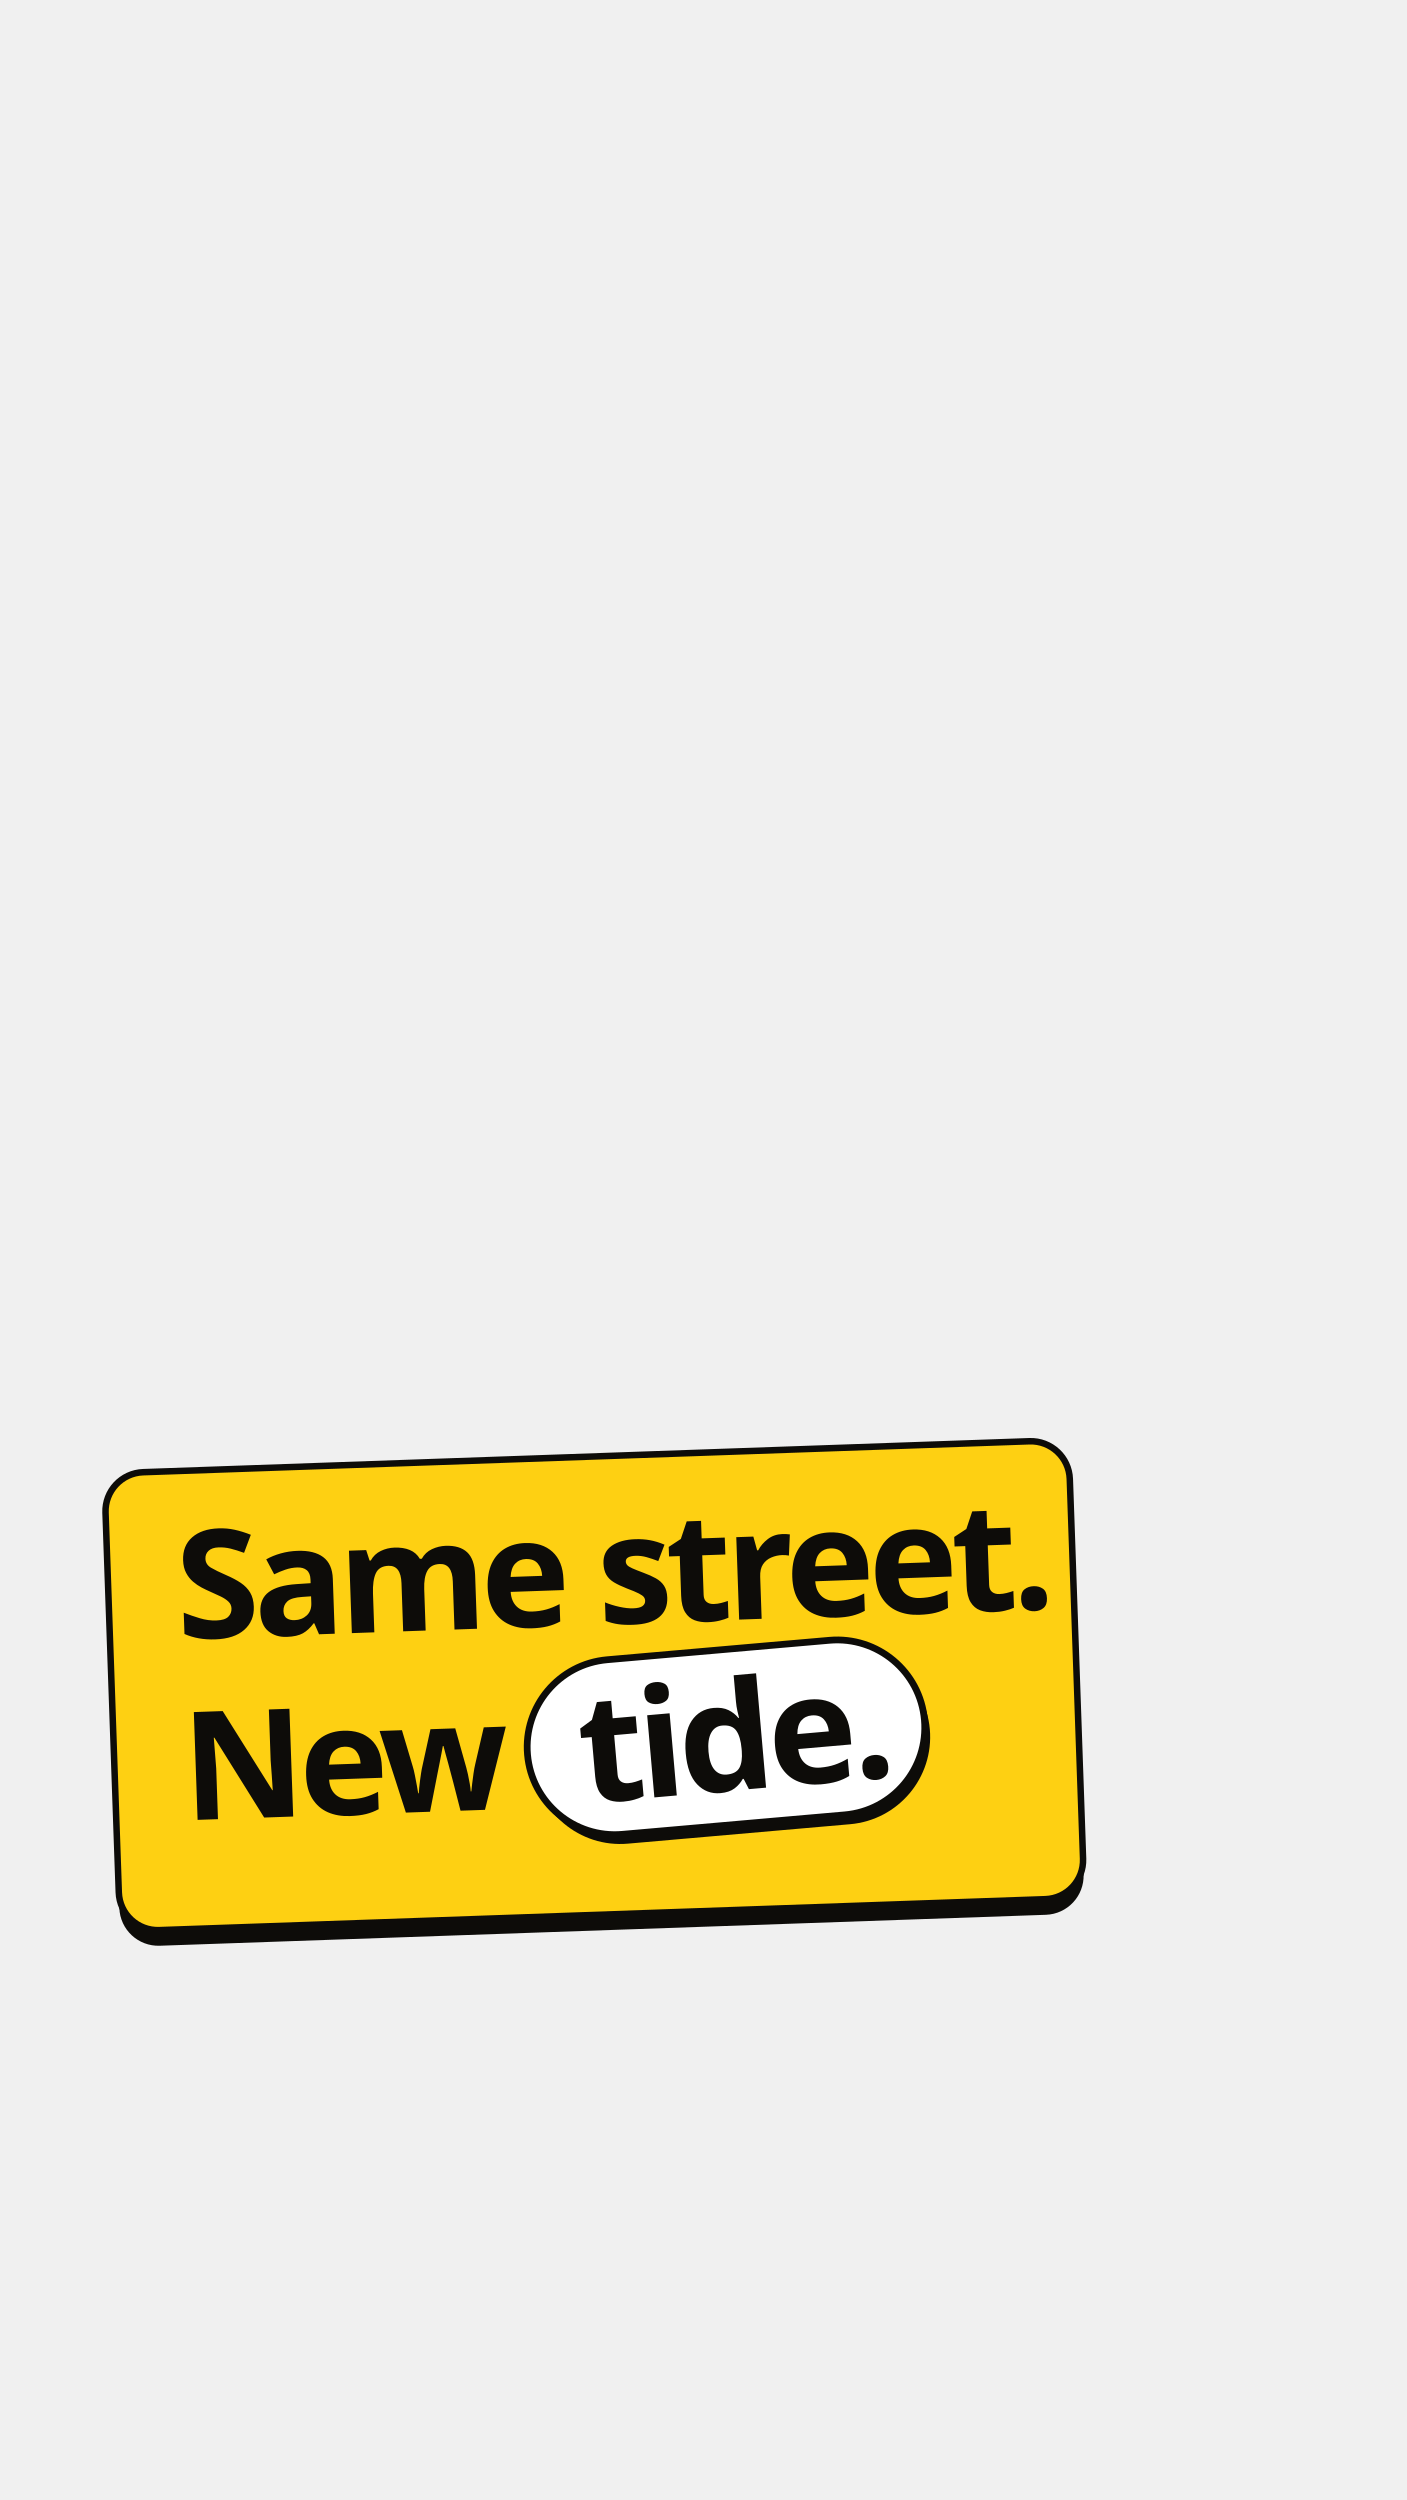
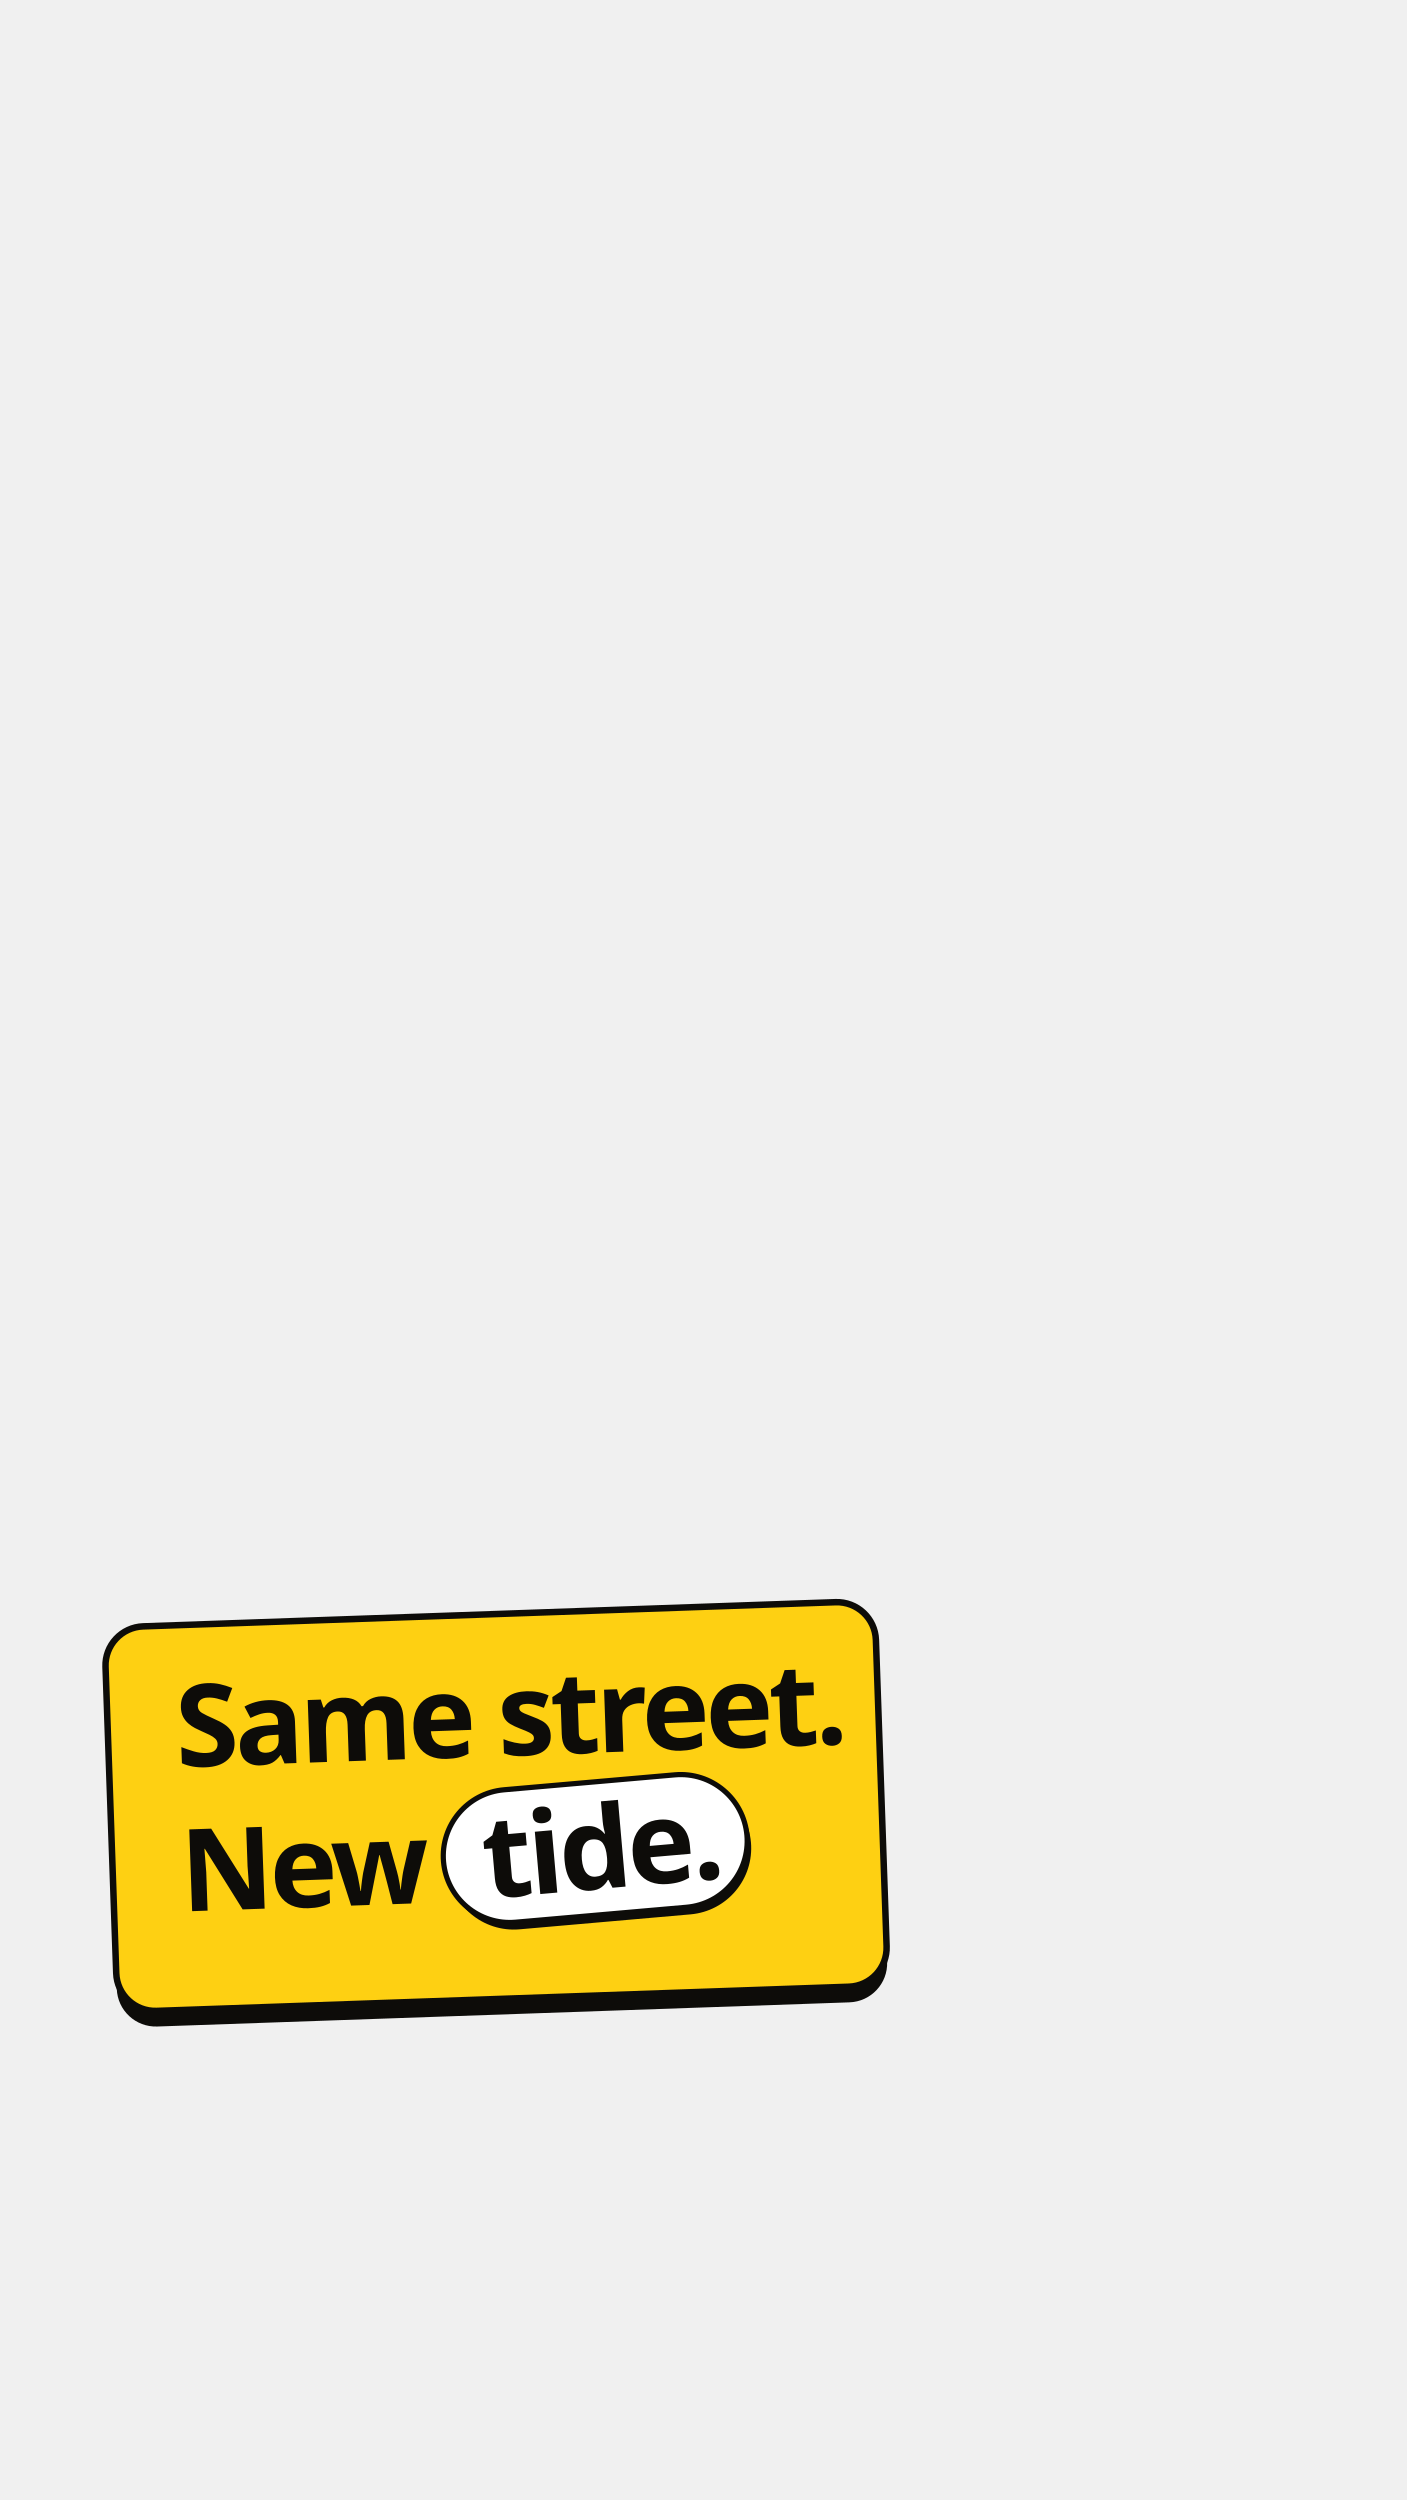
<svg xmlns="http://www.w3.org/2000/svg" width="1080" height="1920" viewBox="0 0 1080 1920">
  <defs>
    <style>@font-face{font-family:'Google Sans';font-weight:600;src:local('Google Sans'),url('../../../../../site/fonts/google-sans-latin.woff2') format('woff2')}</style>
  </defs>
-   <g id="b1-card" transform="translate(0 0) rotate(-2 80 1131.7)">
-     <rect id="b1-aplat-shadow" x="80" y="1143.7" width="741" height="351.9" rx="30" fill="#0D0C09" />
-     <rect id="b1-aplat" x="80" y="1131.7" width="741" height="351.9" rx="30" fill="#FED012" stroke="#0D0C09" stroke-width="5" />
-     <text id="b1-l1" x="132" y="1260.8" font-family="'Google Sans', CromaticSans, sans-serif" font-weight="600" font-size="116" letter-spacing="-4.6" fill="#0D0C09">Same street.</text>
-     <text id="b1-l2" x="132" y="1400" font-family="'Google Sans', CromaticSans, sans-serif" font-weight="600" font-size="116" letter-spacing="-4.6" fill="#0D0C09">New</text>
-     <g id="b1-l2-pill" transform="rotate(-3 397.4 1358.8)">
-       <rect id="b1-l2-pill-shadow" x="400.9" y="1299" width="306" height="134.6" rx="67.3" fill="#0D0C09" />
-       <rect id="b1-l2-pill-body" x="397.4" y="1291.5" width="306" height="134.6" rx="67.3" fill="#FFFFFF" stroke="#0D0C09" stroke-width="5.2" />
-       <text id="b1-l2-pill-word" x="436.8" y="1400" font-family="'Google Sans', CromaticSans, sans-serif" font-weight="600" font-size="116" letter-spacing="-4.6" fill="#0D0C09">tide.</text>
+   <g id="b1-card" transform="translate(0 0) rotate(-2 80 1250.1)">
+     <rect id="b1-aplat-shadow" x="80" y="1262.1" width="592" height="295.5" rx="30" fill="#0D0C09" />
+     <rect id="b1-aplat" x="80" y="1250.1" width="592" height="295.5" rx="30" fill="#FED012" stroke="#0D0C09" stroke-width="5" />
+     <text id="b1-l1" x="132" y="1359.1" font-family="'Google Sans', CromaticSans, sans-serif" font-weight="600" font-size="88" letter-spacing="-3.1" fill="#0D0C09">Same street.</text>
+     <text id="b1-l2" x="132" y="1470" font-family="'Google Sans', CromaticSans, sans-serif" font-weight="600" font-size="88" letter-spacing="-3.1" fill="#0D0C09">New</text>
+     <g id="b1-l2-pill" transform="rotate(-3 334.2 1438.8)">
+       <rect id="b1-l2-pill-shadow" x="336.8" y="1393.5" width="233.9" height="102.1" rx="51.05" fill="#0D0C09" />
+       <rect id="b1-l2-pill-body" x="334.2" y="1387.8" width="233.9" height="102.1" rx="51.05" fill="#FFFFFF" stroke="#0D0C09" stroke-width="4" />
+       <text id="b1-l2-pill-word" x="364.1" y="1470" font-family="'Google Sans', CromaticSans, sans-serif" font-weight="600" font-size="88" letter-spacing="-3.1" fill="#0D0C09">tide.</text>
    </g>
  </g>
</svg>
